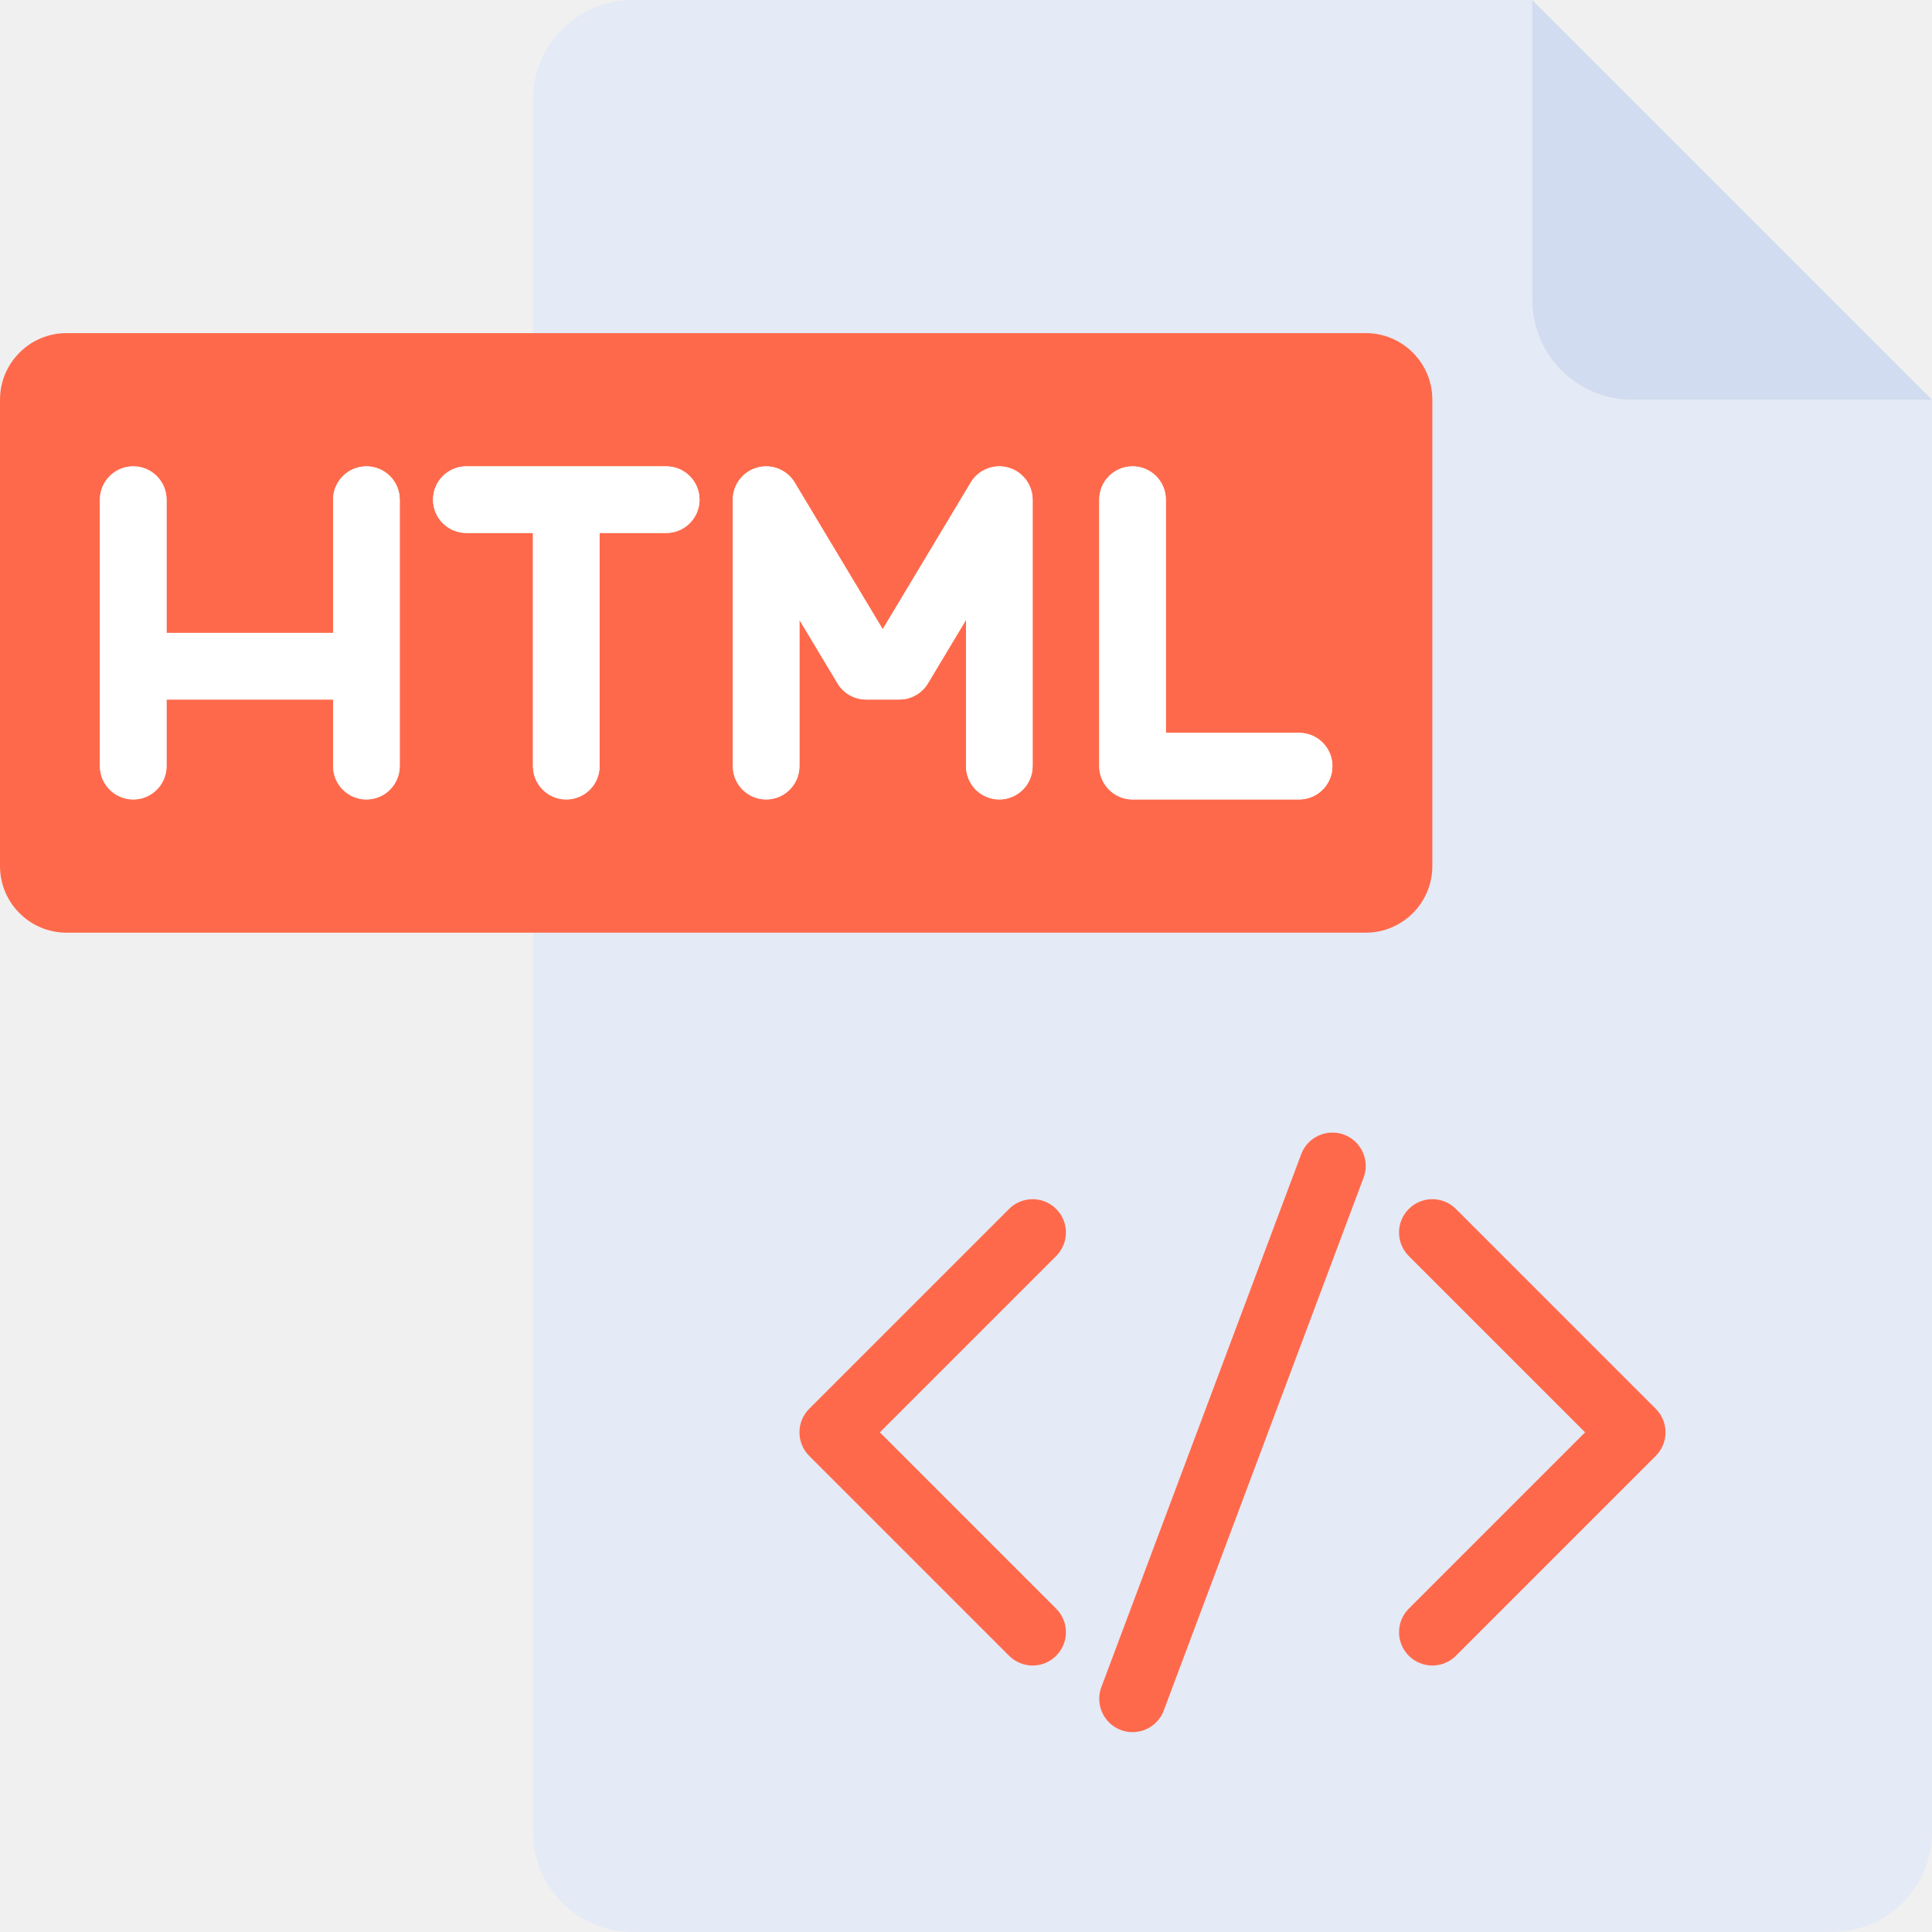
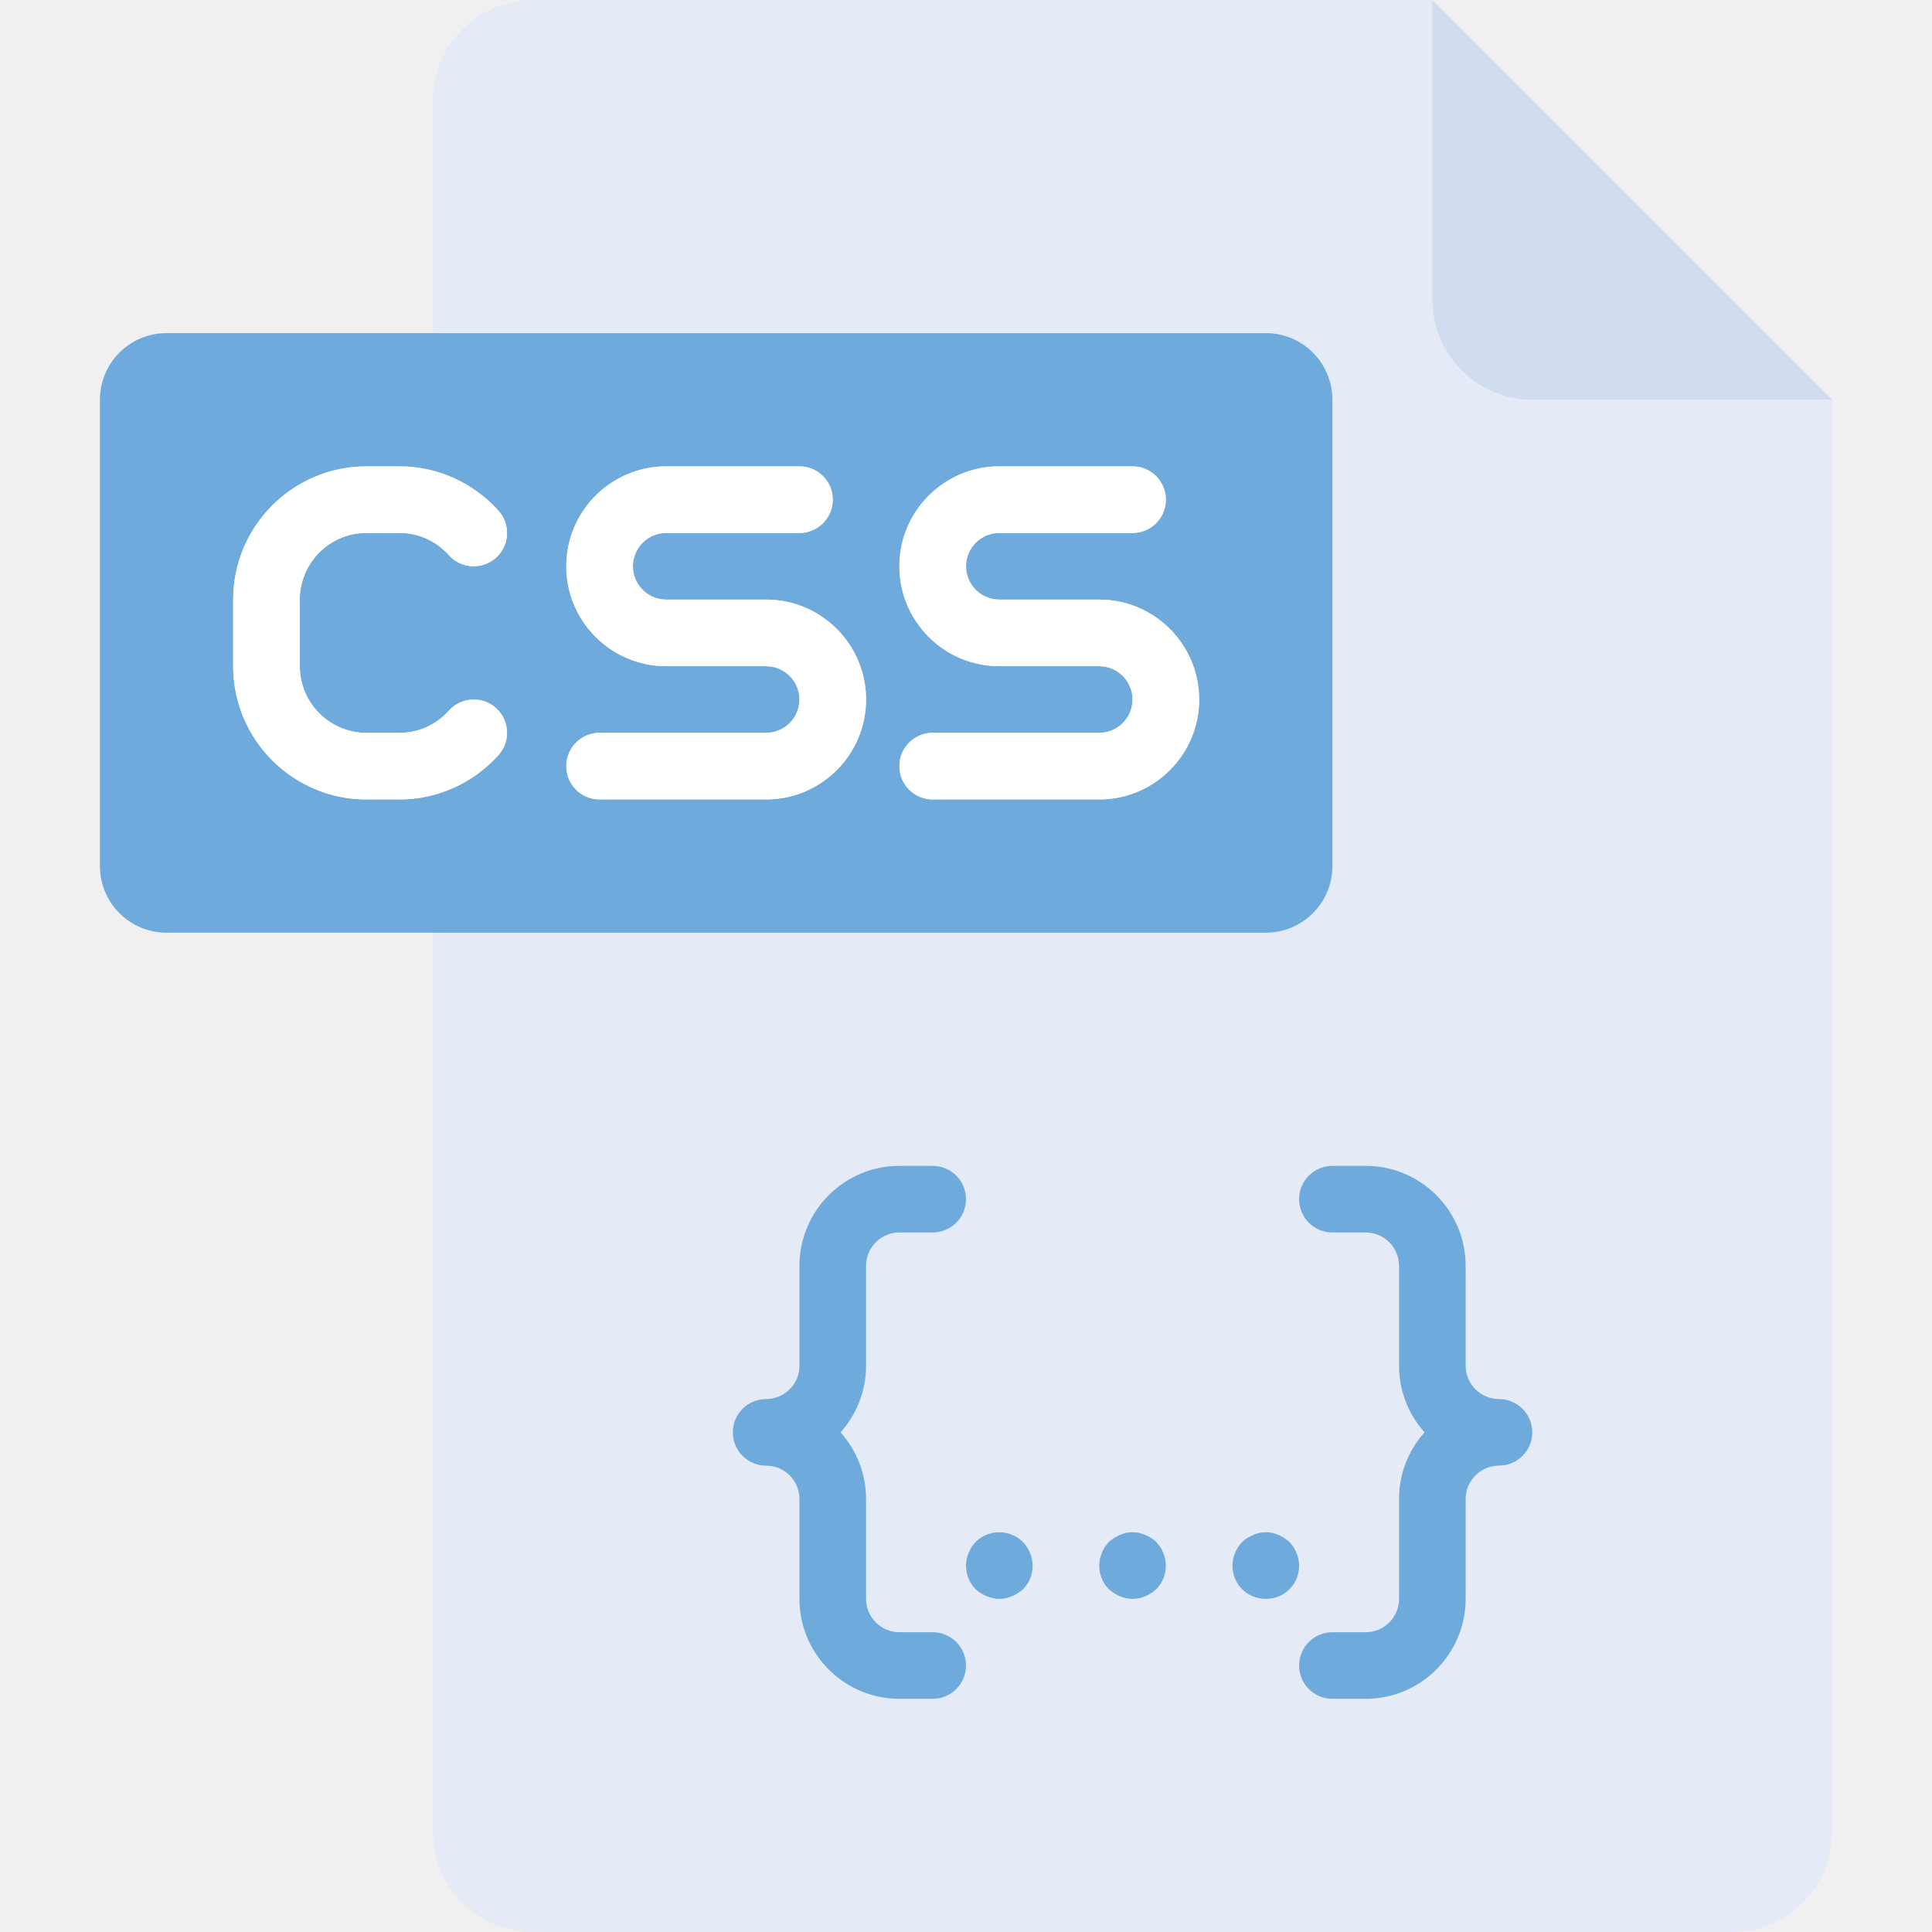
<svg xmlns="http://www.w3.org/2000/svg" version="1.1" id="Layer_1" x="0px" y="0px" viewBox="0 0 512 512" style="enable-background:new 0 0 512 512;" xml:space="preserve">
-   <path style="fill:#E4EAF6;" d="M432.552,105.931c-14.626,0-26.483-11.857-26.483-26.483V0H167.724  c-14.626,0-26.483,11.857-26.483,26.483v61.793h220.69c9.751,0,17.655,7.905,17.655,17.655v123.586  c0,9.75-7.904,17.655-17.655,17.655h-220.69v238.345c0,14.626,11.857,26.483,26.483,26.483h317.793  C500.143,512,512,500.143,512,485.517V105.931H432.552z M279.896,426.311c3.448,3.448,3.448,9.035,0,12.483  c-1.724,1.724-3.982,2.585-6.241,2.585s-4.518-0.862-6.241-2.586l-52.966-52.966c-3.448-3.448-3.448-9.035,0-12.483l52.966-52.966  c3.448-3.448,9.035-3.448,12.483,0s3.448,9.035,0,12.483l-46.724,46.724L279.896,426.311z M361.37,312.069l-52.966,141.241  c-1.332,3.542-4.694,5.724-8.267,5.724c-1.031,0-2.078-0.181-3.1-0.561c-4.565-1.716-6.879-6.802-5.169-11.371l52.966-141.241  c1.716-4.561,6.802-6.854,11.367-5.164C360.767,302.414,363.082,307.5,361.37,312.069z M438.793,385.827l-52.966,52.966  c-1.724,1.725-3.982,2.586-6.241,2.586s-4.518-0.862-6.241-2.586c-3.448-3.448-3.448-9.035,0-12.483l46.724-46.723l-46.724-46.724  c-3.448-3.448-3.448-9.035,0-12.483s9.035-3.448,12.483,0l52.966,52.966C442.241,376.793,442.241,382.379,438.793,385.827z" />
-   <path style="fill:#D2DCF0;" d="M432.552,105.931H512L406.069,0v79.448C406.069,94.074,417.926,105.931,432.552,105.931z" />
-   <path style="fill:#FF694B;" d="M379.586,229.517V105.931c0-9.75-7.904-17.655-17.655-17.655h-220.69H17.655  C7.904,88.276,0,96.181,0,105.931v123.586c0,9.75,7.904,17.655,17.655,17.655h123.586h220.69  C371.682,247.172,379.586,239.267,379.586,229.517z M105.931,203.034c0,4.879-3.953,8.828-8.828,8.828  c-4.875,0-8.828-3.948-8.828-8.828v-17.655H44.138v17.655c0,4.879-3.953,8.828-8.828,8.828s-8.828-3.948-8.828-8.828v-70.621  c0-4.879,3.953-8.828,8.828-8.828s8.828,3.948,8.828,8.828v35.31h44.138v-35.31c0-4.879,3.953-8.828,8.828-8.828  c4.875,0,8.828,3.948,8.828,8.828V203.034z M176.552,141.241h-17.655v61.793c0,4.879-3.953,8.828-8.828,8.828  c-4.875,0-8.828-3.948-8.828-8.828v-61.793h-17.655c-4.875,0-8.828-3.948-8.828-8.828c0-4.879,3.953-8.828,8.828-8.828h52.966  c4.875,0,8.828,3.948,8.828,8.828C185.379,137.293,181.427,141.241,176.552,141.241z M273.655,203.034  c0,4.879-3.953,8.828-8.828,8.828S256,207.914,256,203.034v-38.75l-10.087,16.81c-1.594,2.655-4.469,4.285-7.569,4.285h-8.828  c-3.1,0-5.974-1.63-7.569-4.285l-10.087-16.81v38.75c0,4.879-3.953,8.828-8.828,8.828s-8.828-3.948-8.828-8.828v-70.621  c0-3.966,2.646-7.448,6.47-8.509c3.84-1.043,7.887,0.569,9.927,3.966l23.328,38.879l23.328-38.879  c2.039-3.414,6.087-5.017,9.927-3.966c3.823,1.06,6.47,4.543,6.47,8.509V203.034z M344.276,211.862h-44.138  c-4.875,0-8.828-3.948-8.828-8.828v-70.621c0-4.879,3.953-8.828,8.828-8.828s8.828,3.948,8.828,8.828v61.793h35.31  c4.875,0,8.828,3.948,8.828,8.828S349.151,211.862,344.276,211.862z" />
+   <path style="fill:#E4EAF6;" d="M406.069,105.931c-14.626,0-26.483-11.857-26.483-26.483V0H141.241  c-14.626,0-26.483,11.857-26.483,26.483v61.793h220.69c9.751,0,17.655,7.905,17.655,17.655v123.586  c0,9.75-7.904,17.655-17.655,17.655h-220.69v238.345c0,14.626,11.857,26.483,26.483,26.483h317.793  c14.626,0,26.483-11.857,26.483-26.483V105.931H406.069z M247.172,450.207h-8.828c-14.603,0-26.483-11.88-26.483-26.483v-26.483  c0-4.871-3.961-8.828-8.828-8.828c-4.875,0-8.828-3.948-8.828-8.828c0-4.879,3.953-8.828,8.828-8.828  c4.866,0,8.828-3.957,8.828-8.828v-26.483c0-14.603,11.88-26.483,26.483-26.483h8.828c4.875,0,8.828,3.948,8.828,8.828  c0,4.879-3.953,8.828-8.828,8.828h-8.828c-4.866,0-8.828,3.957-8.828,8.828v26.483c0,6.776-2.56,12.966-6.759,17.655  c4.199,4.69,6.759,10.879,6.759,17.655v26.483c0,4.871,3.961,8.828,8.828,8.828h8.828c4.875,0,8.828,3.948,8.828,8.828  C256,446.259,252.047,450.207,247.172,450.207z M271.095,421.164c-0.884,0.793-1.854,1.414-2.914,1.854s-2.207,0.706-3.353,0.706  c-1.151,0-2.297-0.267-3.358-0.707c-1.056-0.439-2.03-1.06-2.91-1.854c-1.681-1.681-2.56-3.887-2.56-6.268  c0-2.293,0.97-4.595,2.56-6.268c2.03-2.035,5.117-3,8.03-2.388c0.53,0.095,1.06,0.267,1.59,0.534c0.53,0.172,1.06,0.439,1.59,0.793  c0.439,0.267,0.879,0.707,1.323,1.06c1.587,1.673,2.56,3.975,2.56,6.268C273.655,417.276,272.771,419.482,271.095,421.164z   M306.406,421.164c-0.884,0.793-1.854,1.414-2.914,1.854c-1.06,0.44-2.207,0.706-3.353,0.706c-1.151,0-2.297-0.267-3.358-0.707  c-1.056-0.439-2.03-1.06-2.91-1.854c-1.681-1.681-2.56-3.887-2.56-6.268c0-2.293,0.97-4.595,2.56-6.268  c0.879-0.793,1.854-1.414,2.91-1.854c2.121-0.974,4.59-0.974,6.711,0c1.146,0.439,2.03,1.06,2.914,1.854  c1.587,1.673,2.56,3.975,2.56,6.268C308.966,417.276,308.082,419.482,306.406,421.164z M335.448,423.724  c-2.383,0-4.59-0.888-6.268-2.56c-1.681-1.681-2.56-3.887-2.56-6.268c0-2.293,0.97-4.595,2.56-6.268  c0.879-0.793,1.854-1.414,2.91-1.854c2.121-0.974,4.59-0.974,6.711,0c1.06,0.439,2.03,1.06,2.914,1.854  c1.587,1.673,2.56,3.975,2.56,6.268c0,2.379-0.884,4.586-2.56,6.268C340.039,422.836,337.832,423.724,335.448,423.724z   M397.241,388.414c-4.866,0-8.828,3.957-8.828,8.828v26.483c0,14.603-11.88,26.483-26.483,26.483h-8.828  c-4.875,0-8.828-3.948-8.828-8.828c0-4.879,3.953-8.828,8.828-8.828h8.828c4.866,0,8.828-3.957,8.828-8.828v-26.483  c0-6.776,2.56-12.966,6.759-17.655c-4.199-4.69-6.759-10.879-6.759-17.655v-26.483c0-4.871-3.961-8.828-8.828-8.828h-8.828  c-4.875,0-8.828-3.948-8.828-8.828c0-4.879,3.953-8.828,8.828-8.828h8.828c14.603,0,26.483,11.88,26.483,26.483v26.483  c0,4.871,3.961,8.828,8.828,8.828c4.875,0,8.828,3.948,8.828,8.828C406.069,384.466,402.116,388.414,397.241,388.414z" />
+   <path style="fill:#D2DCF0;" d="M406.069,105.931h79.448L379.586,0v79.448C379.586,94.074,391.443,105.931,406.069,105.931z" />
+   <path style="fill:#6EAADC;" d="M353.103,229.517V105.931c0-9.75-7.904-17.655-17.655-17.655h-220.69H44.138  c-9.751,0-17.655,7.905-17.655,17.655v123.586c0,9.75,7.904,17.655,17.655,17.655h70.621h220.69  C345.199,247.172,353.103,239.267,353.103,229.517z M97.103,194.207h8.828c4.983,0,9.621-2.094,13.056-5.913  c3.263-3.604,8.85-3.896,12.466-0.647c3.62,3.267,3.914,8.853,0.647,12.474c-6.729,7.456-16.267,11.741-26.168,11.741h-8.828  c-19.47,0-35.31-15.837-35.31-35.31v-17.655c0-19.474,15.84-35.31,35.31-35.31h8.828c9.901,0,19.439,4.285,26.168,11.742  c3.267,3.62,2.974,9.207-0.647,12.474c-3.625,3.25-9.212,2.966-12.466-0.647c-3.435-3.82-8.073-5.914-13.056-5.914h-8.828  c-9.737,0-17.655,7.923-17.655,17.655v17.655C79.448,186.284,87.367,194.207,97.103,194.207z M203.034,211.862h-44.138  c-4.875,0-8.828-3.948-8.828-8.828s3.953-8.828,8.828-8.828h44.138c4.866,0,8.828-3.957,8.828-8.828  c0-4.871-3.961-8.828-8.828-8.828h-26.483c-14.603,0-26.483-11.88-26.483-26.483s11.88-26.483,26.483-26.483h35.31  c4.875,0,8.828,3.948,8.828,8.828c0,4.879-3.953,8.828-8.828,8.828h-35.31c-4.866,0-8.828,3.957-8.828,8.828  s3.961,8.828,8.828,8.828h26.483c14.603,0,26.483,11.88,26.483,26.483S217.638,211.862,203.034,211.862z M291.31,211.862h-44.138  c-4.875,0-8.828-3.948-8.828-8.828s3.953-8.828,8.828-8.828h44.138c4.866,0,8.828-3.957,8.828-8.828  c0-4.871-3.961-8.828-8.828-8.828h-26.483c-14.603,0-26.483-11.88-26.483-26.483s11.88-26.483,26.483-26.483h35.31  c4.875,0,8.828,3.948,8.828,8.828c0,4.879-3.953,8.828-8.828,8.828h-35.31c-4.866,0-8.828,3.957-8.828,8.828  s3.961,8.828,8.828,8.828h26.483c14.603,0,26.483,11.88,26.483,26.483S305.913,211.862,291.31,211.862z" />
  <g>
-     <path style="fill:#FFFFFF;" d="M97.103,123.586c-4.875,0-8.828,3.948-8.828,8.828v35.31H44.138v-35.31   c0-4.879-3.953-8.828-8.828-8.828s-8.828,3.948-8.828,8.828v70.621c0,4.879,3.953,8.828,8.828,8.828s8.828-3.948,8.828-8.828   v-17.655h44.138v17.655c0,4.879,3.953,8.828,8.828,8.828c4.875,0,8.828-3.948,8.828-8.828v-70.621   C105.931,127.534,101.978,123.586,97.103,123.586z" />
-     <path style="fill:#FFFFFF;" d="M267.186,123.905c-3.84-1.052-7.887,0.552-9.927,3.966l-23.328,38.879l-23.328-38.879   c-2.039-3.396-6.087-5.009-9.927-3.966c-3.823,1.06-6.47,4.543-6.47,8.509v70.621c0,4.879,3.953,8.828,8.828,8.828   s8.828-3.948,8.828-8.828v-38.75l10.087,16.81c1.594,2.655,4.47,4.285,7.569,4.285h8.828c3.1,0,5.974-1.63,7.569-4.285L256,164.285   v38.75c0,4.879,3.953,8.828,8.828,8.828s8.828-3.948,8.828-8.828v-70.621C273.655,128.448,271.009,124.966,267.186,123.905z" />
-     <path style="fill:#FFFFFF;" d="M176.552,123.586h-52.966c-4.875,0-8.828,3.948-8.828,8.828c0,4.879,3.953,8.828,8.828,8.828h17.655   v61.793c0,4.879,3.953,8.828,8.828,8.828c4.875,0,8.828-3.948,8.828-8.828v-61.793h17.655c4.875,0,8.828-3.948,8.828-8.828   C185.379,127.534,181.427,123.586,176.552,123.586z" />
-     <path style="fill:#FFFFFF;" d="M344.276,194.207h-35.31v-61.793c0-4.879-3.953-8.828-8.828-8.828s-8.828,3.948-8.828,8.828v70.621   c0,4.879,3.953,8.828,8.828,8.828h44.138c4.875,0,8.828-3.948,8.828-8.828S349.151,194.207,344.276,194.207z" />
+     <path style="fill:#FFFFFF;" d="M203.034,158.897h-26.483c-4.866,0-8.828-3.957-8.828-8.828s3.961-8.828,8.828-8.828h35.31   c4.875,0,8.828-3.948,8.828-8.828c0-4.879-3.953-8.828-8.828-8.828h-35.31c-14.603,0-26.483,11.88-26.483,26.483   s11.88,26.483,26.483,26.483h26.483c4.866,0,8.828,3.957,8.828,8.828c0,4.871-3.961,8.828-8.828,8.828h-44.138   c-4.875,0-8.828,3.948-8.828,8.828s3.953,8.828,8.828,8.828h44.138c14.603,0,26.483-11.88,26.483-26.483   S217.638,158.897,203.034,158.897z" />
+     <path style="fill:#FFFFFF;" d="M291.31,158.897h-26.483c-4.866,0-8.828-3.957-8.828-8.828s3.961-8.828,8.828-8.828h35.31   c4.875,0,8.828-3.948,8.828-8.828c0-4.879-3.953-8.828-8.828-8.828h-35.31c-14.603,0-26.483,11.88-26.483,26.483   s11.88,26.483,26.483,26.483h26.483c4.866,0,8.828,3.957,8.828,8.828c0,4.871-3.961,8.828-8.828,8.828h-44.138   c-4.875,0-8.828,3.948-8.828,8.828s3.953,8.828,8.828,8.828h44.138c14.603,0,26.483-11.88,26.483-26.483   S305.913,158.897,291.31,158.897z" />
+     <path style="fill:#FFFFFF;" d="M97.103,141.241h8.828c4.983,0,9.621,2.094,13.056,5.913c3.254,3.612,8.841,3.896,12.466,0.647   c3.62-3.267,3.914-8.853,0.647-12.474c-6.729-7.456-16.267-11.741-26.168-11.741h-8.828c-19.47,0-35.31,15.837-35.31,35.31v17.655   c0,19.474,15.84,35.31,35.31,35.31h8.828c9.901,0,19.439-4.285,26.168-11.742c3.267-3.62,2.974-9.207-0.647-12.474   c-3.616-3.25-9.203-2.957-12.466,0.647c-3.435,3.82-8.073,5.915-13.056,5.915h-8.828c-9.737,0-17.655-7.923-17.655-17.655v-17.655   C79.448,149.164,87.367,141.241,97.103,141.241z" />
  </g>
  <g>
-     <path style="fill:#FF694B;" d="M356.203,300.698c-4.565-1.689-9.651,0.604-11.367,5.164l-52.966,141.241   c-1.711,4.569,0.604,9.655,5.169,11.371c1.022,0.38,2.069,0.561,3.1,0.561c3.573,0,6.935-2.181,8.267-5.725l52.966-141.241   C363.082,307.5,360.767,302.414,356.203,300.698z" />
-     <path style="fill:#FF694B;" d="M279.896,320.38c-3.448-3.448-9.035-3.448-12.483,0l-52.966,52.966   c-3.448,3.448-3.448,9.035,0,12.483l52.966,52.966c1.725,1.725,3.982,2.586,6.241,2.586c2.259,0,4.518-0.862,6.241-2.586   c3.448-3.448,3.448-9.035,0-12.483l-46.722-46.724l46.724-46.724C283.345,329.414,283.345,323.828,279.896,320.38z" />
-     <path style="fill:#FF694B;" d="M385.827,320.38c-3.448-3.448-9.035-3.448-12.483,0s-3.448,9.035,0,12.483l46.725,46.723   l-46.724,46.724c-3.448,3.448-3.448,9.035,0,12.483c1.725,1.725,3.982,2.586,6.241,2.586s4.518-0.862,6.241-2.586l52.966-52.966   c3.448-3.448,3.448-9.035,0-12.483L385.827,320.38z" />
+     <path style="fill:#6EAADC;" d="M247.172,432.552h-8.828c-4.866,0-8.828-3.957-8.828-8.828v-26.483   c0-6.776-2.56-12.966-6.759-17.655c4.199-4.69,6.759-10.879,6.759-17.655v-26.483c0-4.871,3.961-8.828,8.828-8.828h8.828   c4.875,0,8.828-3.948,8.828-8.828c0-4.879-3.953-8.828-8.828-8.828h-8.828c-14.603,0-26.483,11.88-26.483,26.483v26.483   c0,4.871-3.961,8.828-8.828,8.828c-4.875,0-8.828,3.948-8.828,8.828c0,4.879,3.953,8.828,8.828,8.828   c4.866,0,8.828,3.957,8.828,8.828v26.483c0,14.603,11.88,26.483,26.483,26.483h8.828c4.875,0,8.828-3.948,8.828-8.828   C256,436.5,252.047,432.552,247.172,432.552z" />
+     <path style="fill:#6EAADC;" d="M397.241,370.759c-4.866,0-8.828-3.957-8.828-8.828v-26.483c0-14.603-11.88-26.483-26.483-26.483   h-8.828c-4.875,0-8.828,3.948-8.828,8.828c0,4.879,3.953,8.828,8.828,8.828h8.828c4.866,0,8.828,3.957,8.828,8.828v26.483   c0,6.776,2.56,12.966,6.759,17.655c-4.199,4.69-6.759,10.879-6.759,17.655v26.483c0,4.871-3.961,8.828-8.828,8.828h-8.828   c-4.875,0-8.828,3.948-8.828,8.828c0,4.879,3.953,8.828,8.828,8.828h8.828c14.603,0,26.483-11.88,26.483-26.483v-26.483   c0-4.871,3.961-8.828,8.828-8.828c4.875,0,8.828-3.948,8.828-8.828C406.069,374.707,402.116,370.759,397.241,370.759z" />
+     <path style="fill:#6EAADC;" d="M269.771,407.569c-0.53-0.353-1.06-0.621-1.59-0.793c-0.53-0.267-1.06-0.439-1.59-0.534   c-2.914-0.612-6.001,0.353-8.03,2.388c-1.59,1.673-2.56,3.975-2.56,6.268c0,2.379,0.879,4.586,2.56,6.268   c0.879,0.793,1.854,1.414,2.91,1.854c1.06,0.439,2.207,0.707,3.358,0.707c1.146,0,2.293-0.267,3.353-0.707   c1.06-0.44,2.03-1.06,2.914-1.854c1.677-1.681,2.56-3.887,2.56-6.268c0-2.293-0.974-4.595-2.56-6.268   C270.65,408.276,270.211,407.837,269.771,407.569z" />
+     <path style="fill:#6EAADC;" d="M303.491,406.776c-2.121-0.974-4.59-0.974-6.711,0c-1.056,0.439-2.03,1.06-2.91,1.854   c-1.59,1.673-2.56,3.975-2.56,6.268c0,2.379,0.879,4.586,2.56,6.268c0.879,0.793,1.854,1.414,2.91,1.854   c1.06,0.439,2.207,0.707,3.358,0.707c1.146,0,2.293-0.267,3.353-0.707c1.06-0.44,2.03-1.06,2.914-1.854   c1.677-1.681,2.56-3.887,2.56-6.268c0-2.293-0.974-4.595-2.56-6.268C305.522,407.837,304.638,407.215,303.491,406.776z" />
+     <path style="fill:#6EAADC;" d="M341.716,408.629c-0.884-0.793-1.854-1.414-2.914-1.854c-2.121-0.974-4.59-0.974-6.711,0   c-1.056,0.439-2.03,1.06-2.91,1.854c-1.59,1.673-2.56,3.975-2.56,6.268c0,2.379,0.879,4.586,2.56,6.268   c1.677,1.673,3.884,2.56,6.268,2.56s4.59-0.888,6.268-2.56c1.677-1.681,2.56-3.887,2.56-6.268   C344.276,412.604,343.302,410.302,341.716,408.629z" />
  </g>
  <g>
</g>
  <g>
</g>
  <g>
</g>
  <g>
</g>
  <g>
</g>
  <g>
</g>
  <g>
</g>
  <g>
</g>
  <g>
</g>
  <g>
</g>
  <g>
</g>
  <g>
</g>
  <g>
</g>
  <g>
</g>
  <g>
</g>
</svg>
